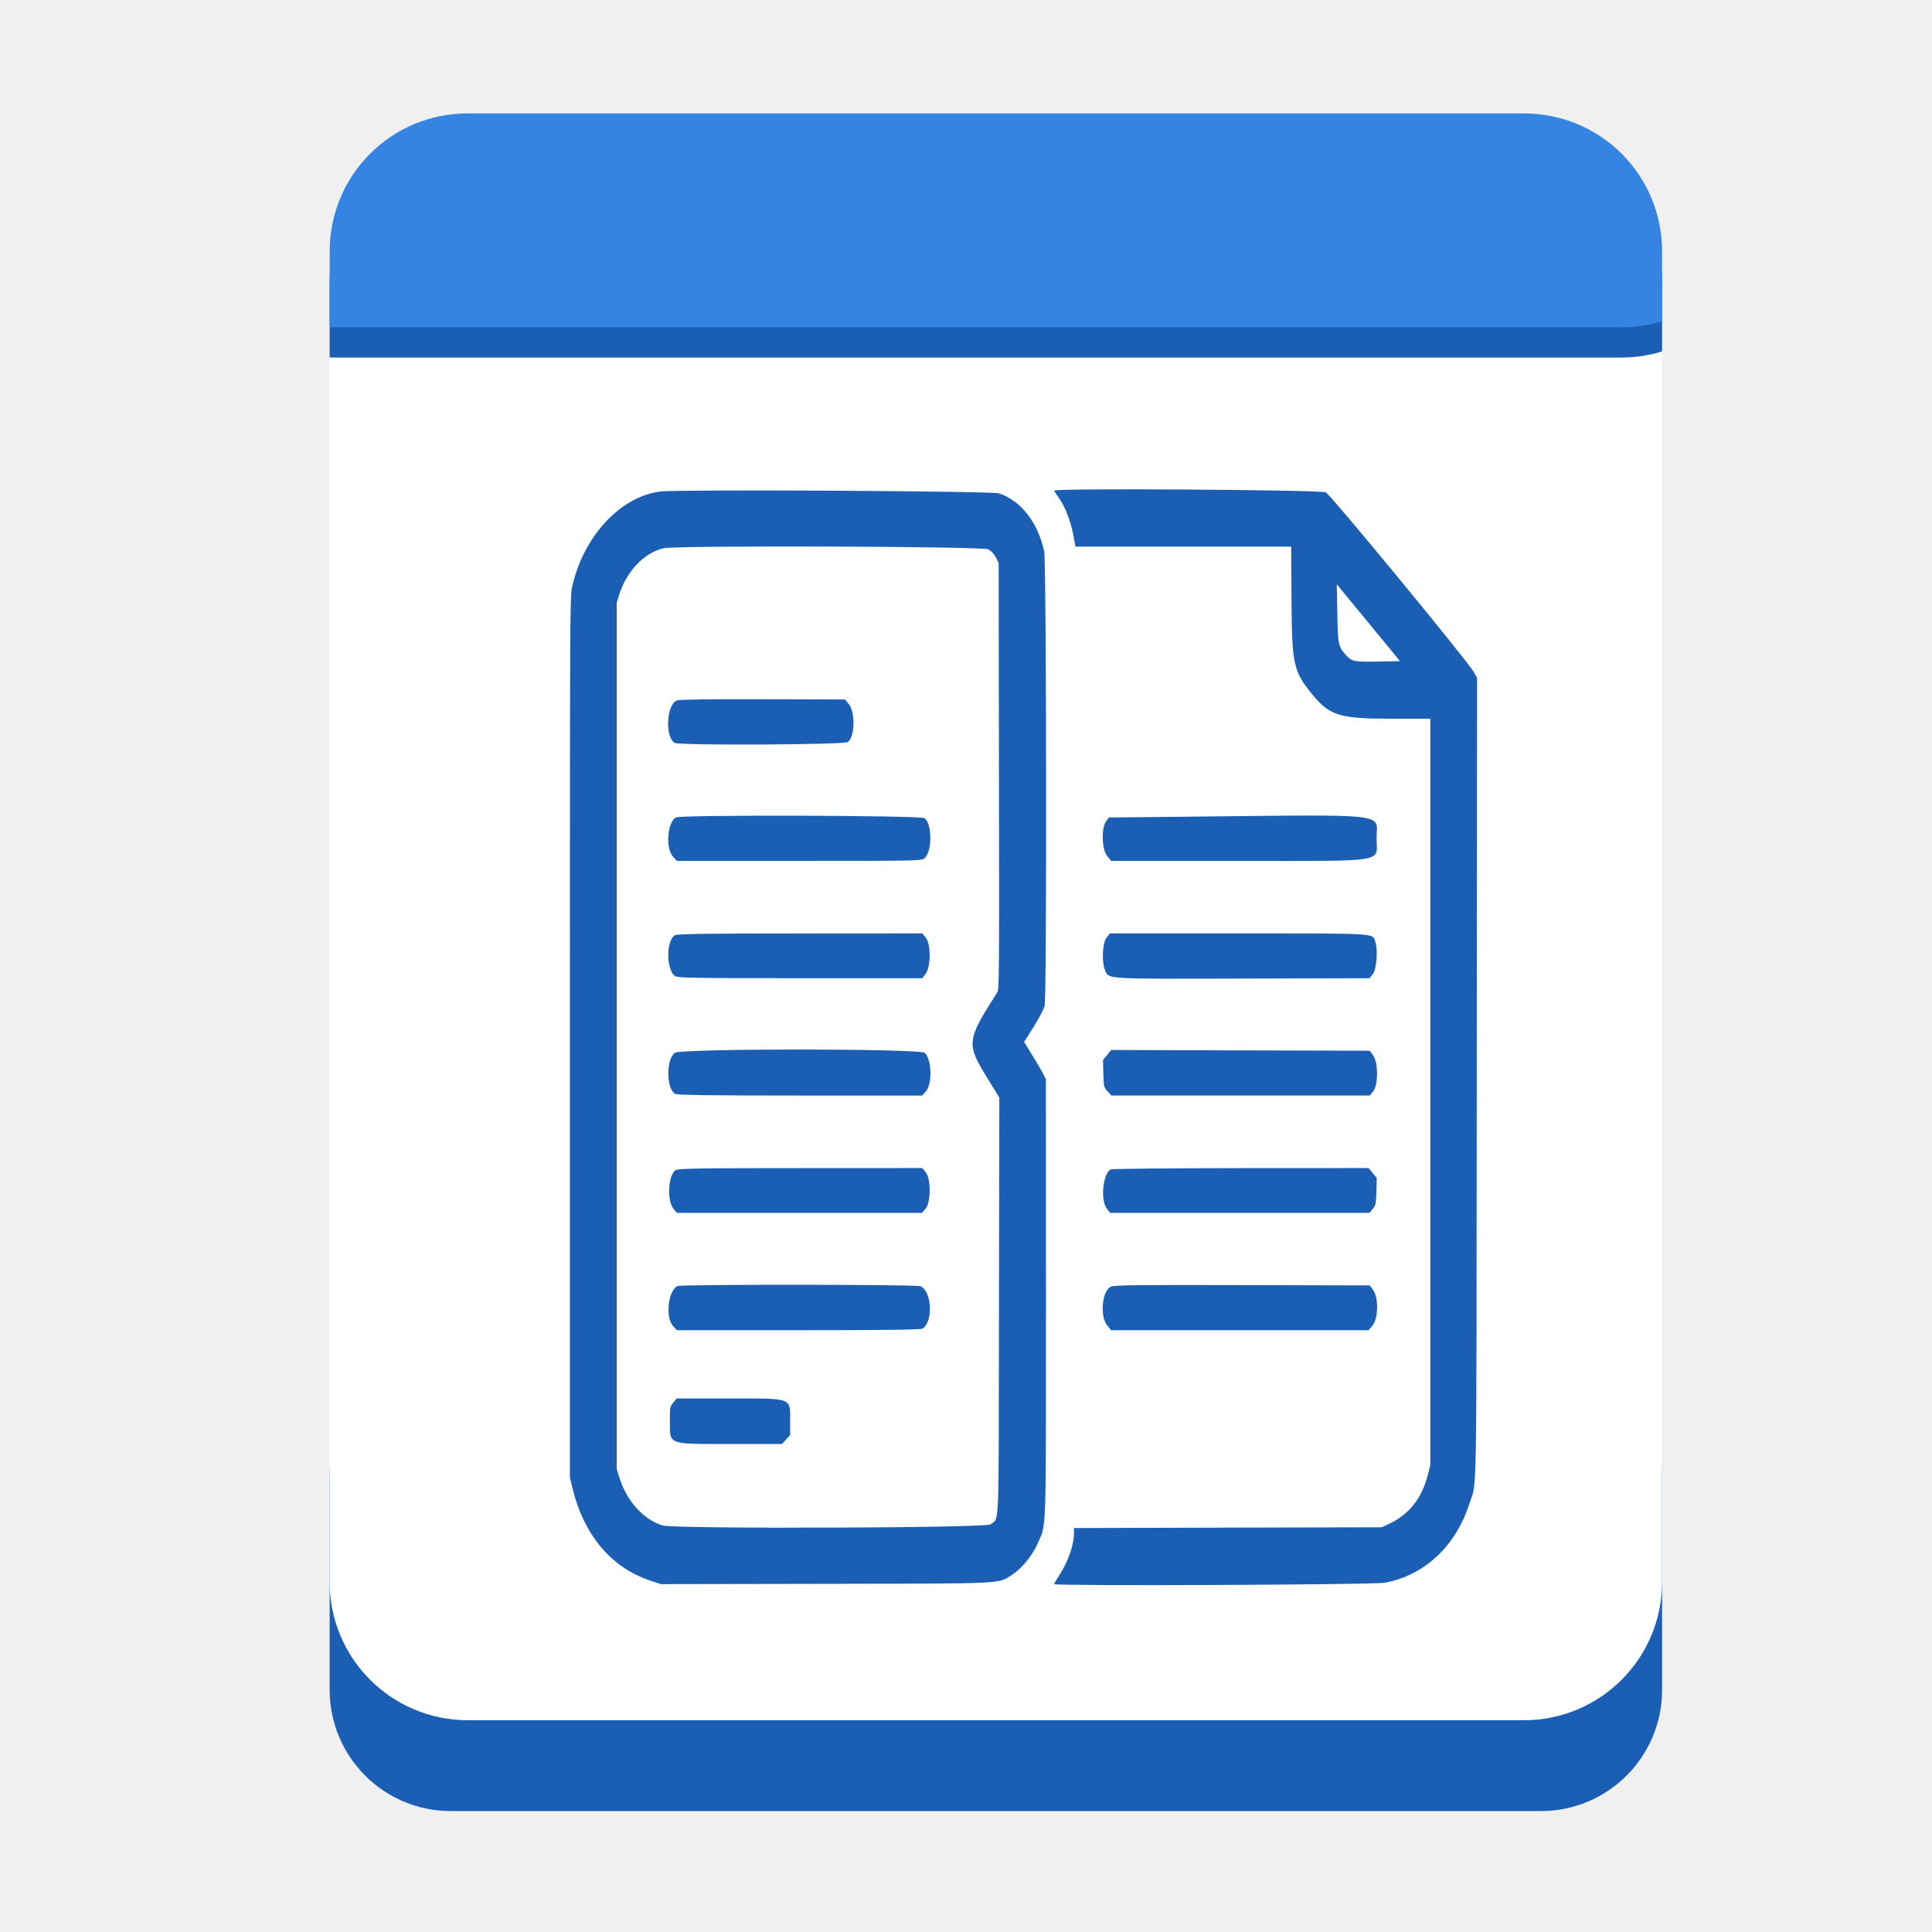
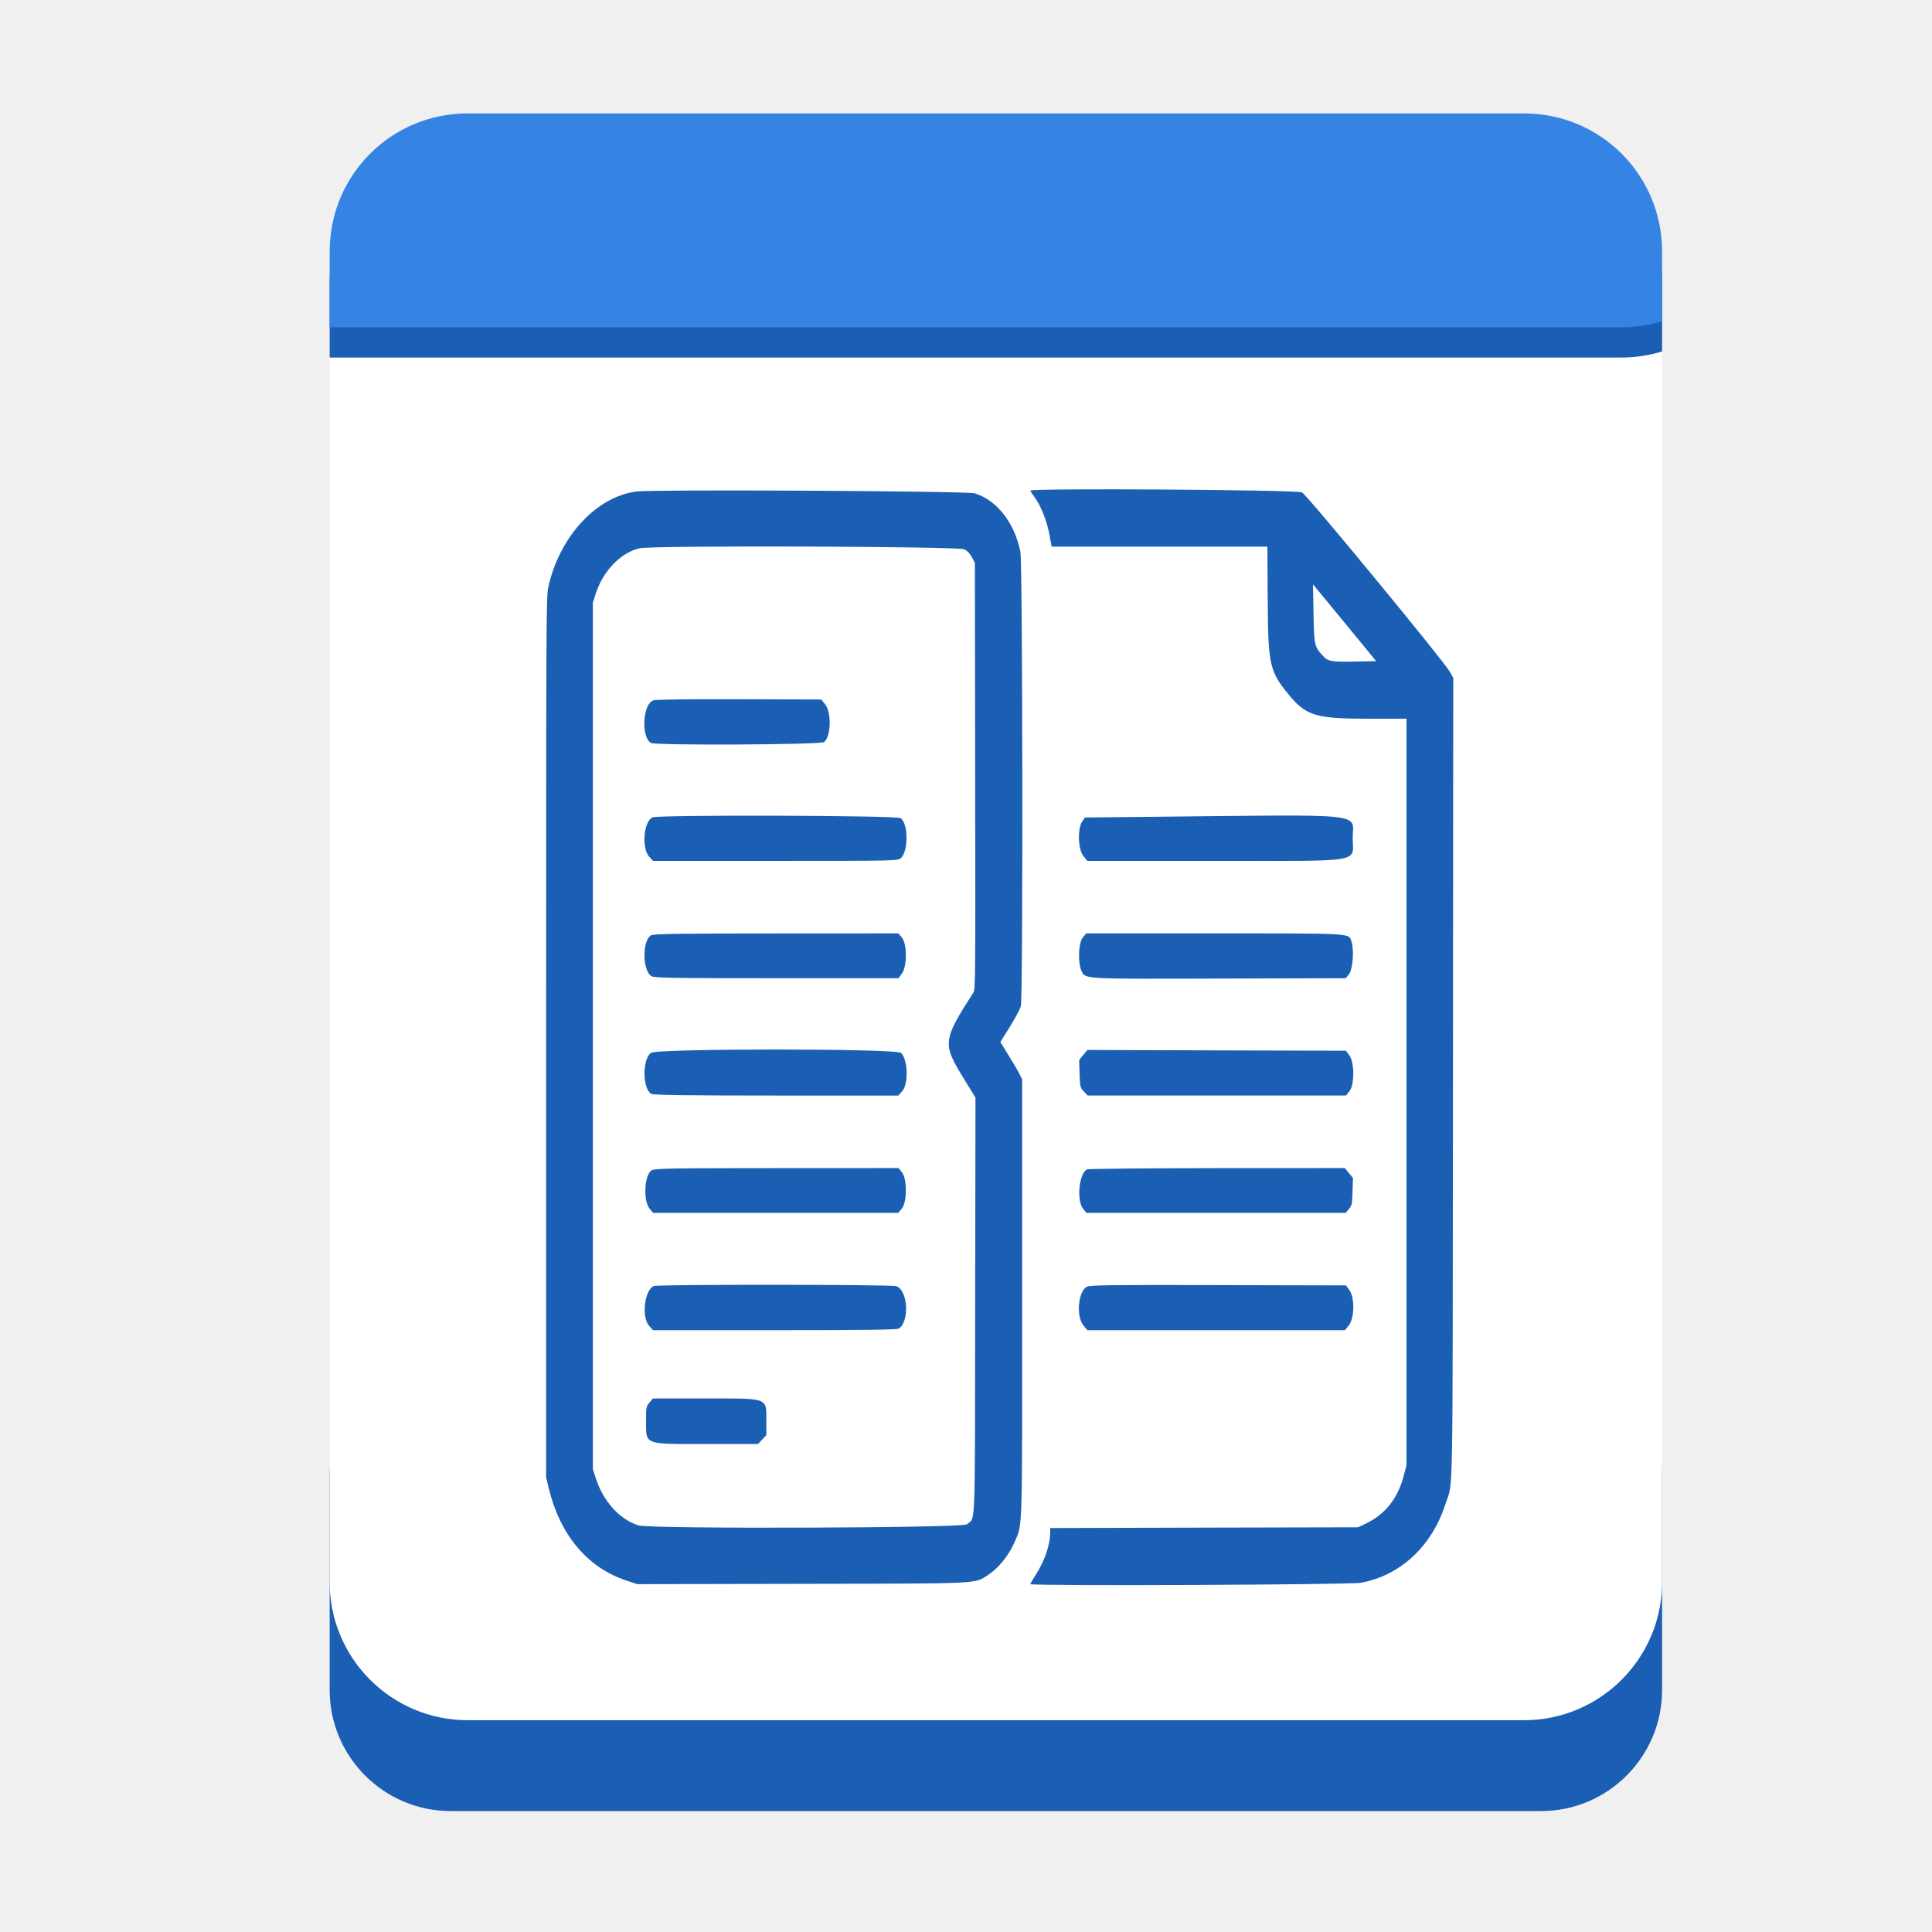
<svg xmlns="http://www.w3.org/2000/svg" height="128px" viewBox="0 0 128 128" width="128px">
  <path d="m 102.094 119.988 h -72.23 c -4.43 0 -8.023 -3.594 -8.023 -8.023 v -14.297 c 0 -4.43 3.594 -8.023 8.023 -8.023 h 72.23 c 4.43 0 8.023 3.594 8.023 8.023 v 14.297 c 0 4.43 -3.594 8.023 -8.023 8.023 z m 0 0" fill="#1a5fb4" />
  <path d="m 100.965 113.969 h -69.973 c -5.055 0 -9.152 -4.098 -9.152 -9.152 v -88.152 c 0 -5.055 4.098 -9.152 9.152 -9.152 h 69.973 c 5.055 0 9.152 4.098 9.152 9.152 v 88.152 c 0 5.055 -4.098 9.152 -9.152 9.152 z m 0 0" fill="#ffffff" />
  <path d="m 30.992 9.516 c -5.07 0 -9.152 4.082 -9.152 9.156 v 5.016 h 85.594 c 0.934 0 1.832 -0.145 2.684 -0.402 v -4.613 c 0 -5.074 -4.082 -9.156 -9.152 -9.156 z m 0 0" fill="#1a5fb4" />
  <path d="m 30.992 7.512 c -5.07 0 -9.152 4.082 -9.152 9.152 v 5.016 h 85.594 c 0.934 0 1.832 -0.141 2.684 -0.398 v -4.617 c 0 -5.07 -4.082 -9.152 -9.152 -9.152 z m 0 0" fill="#3584e4" />
-   <path d="m 43.754 32.562 c -2.656 0.324 -5.121 2.996 -5.852 6.336 c -0.141 0.637 -0.145 1.691 -0.145 29.824 v 29.164 l 0.184 0.754 c 0.742 3.051 2.551 5.207 5.086 6.059 l 0.766 0.254 l 10.984 -0.02 c 12.129 -0.023 11.32 0.016 12.305 -0.621 c 0.633 -0.41 1.34 -1.285 1.688 -2.098 c 0.562 -1.305 0.527 -0.18 0.527 -16.242 l -0.004 -14.469 l -0.16 -0.32 c -0.086 -0.18 -0.414 -0.734 -0.719 -1.238 l -0.562 -0.91 l 0.637 -1.016 c 0.348 -0.559 0.672 -1.176 0.719 -1.367 c 0.152 -0.609 0.121 -29.391 -0.027 -30.113 c -0.402 -1.922 -1.57 -3.41 -3.027 -3.855 c -0.504 -0.152 -21.219 -0.27 -22.398 -0.121 m 26.082 -0.059 c 0 0.027 0.145 0.25 0.316 0.488 c 0.41 0.566 0.797 1.574 0.961 2.492 l 0.133 0.73 h 14.297 l 0.02 3.508 c 0.031 4.328 0.121 4.746 1.379 6.285 c 1.148 1.406 1.797 1.609 5.234 1.609 h 2.582 v 49.461 l -0.18 0.699 c -0.398 1.52 -1.258 2.586 -2.574 3.195 l -0.457 0.215 l -10.199 0.023 l -10.195 0.027 v 0.305 c -0.004 0.785 -0.355 1.84 -0.914 2.727 c -0.223 0.348 -0.402 0.652 -0.402 0.684 c 0 0.133 21.172 0.047 21.902 -0.09 c 2.633 -0.488 4.703 -2.422 5.605 -5.23 c 0.516 -1.609 0.469 1.09 0.492 -28.23 l 0.02 -26.488 l -0.219 -0.395 c -0.387 -0.703 -9.449 -11.703 -9.801 -11.898 c -0.312 -0.172 -18 -0.289 -18 -0.117 m -4.363 3.891 c 0.195 0.105 0.387 0.312 0.504 0.539 l 0.184 0.363 l 0.02 14.121 c 0.02 13.363 0.016 14.133 -0.113 14.332 c -2.059 3.223 -2.074 3.387 -0.59 5.785 l 0.727 1.18 l -0.023 13.781 c -0.02 15.465 0.035 13.961 -0.551 14.496 c -0.273 0.246 -21.004 0.312 -21.758 0.07 c -1.281 -0.414 -2.352 -1.617 -2.848 -3.191 l -0.168 -0.547 v -57.387 l 0.168 -0.543 c 0.488 -1.551 1.656 -2.777 2.926 -3.07 c 0.84 -0.195 21.164 -0.129 21.523 0.07 m 25.898 7.434 c -1.664 0.031 -1.801 0.008 -2.195 -0.426 c -0.516 -0.57 -0.539 -0.672 -0.578 -2.789 l -0.035 -1.902 l 2.094 2.543 l 2.09 2.547 z m -46.516 2.574 c -0.695 0.246 -0.82 2.391 -0.168 2.816 c 0.273 0.18 11.262 0.125 11.488 -0.055 c 0.461 -0.371 0.5 -1.973 0.059 -2.512 l -0.254 -0.309 l -5.434 -0.016 c -3.332 -0.012 -5.535 0.016 -5.691 0.074 m -0.07 7.758 c -0.578 0.312 -0.711 2.047 -0.195 2.605 l 0.25 0.273 h 8.117 c 8.02 0 8.117 -0.004 8.312 -0.191 c 0.504 -0.48 0.48 -2.309 -0.031 -2.641 c -0.281 -0.184 -16.113 -0.23 -16.453 -0.047 m 33.309 -0.043 l -4.633 0.047 l -0.188 0.266 c -0.324 0.461 -0.277 1.855 0.078 2.289 l 0.262 0.32 h 8.48 c 10.008 0 9.105 0.152 9.105 -1.539 c 0 -1.66 1.188 -1.535 -13.105 -1.383 m -33.402 7.859 c -0.578 0.391 -0.551 2.312 0.035 2.699 c 0.184 0.117 1.348 0.137 8.297 0.137 h 8.082 l 0.227 -0.309 c 0.344 -0.469 0.344 -1.965 -0.004 -2.383 l -0.223 -0.277 l -8.113 0.004 c -6.586 0 -8.148 0.027 -8.301 0.129 m 28.621 0.141 c -0.293 0.359 -0.336 1.715 -0.074 2.242 c 0.258 0.512 0.086 0.504 9.129 0.477 l 8.363 -0.023 l 0.215 -0.262 c 0.25 -0.309 0.355 -1.609 0.172 -2.152 c -0.199 -0.586 0.289 -0.555 -9.055 -0.555 h -8.523 z m -28.609 7.641 c -0.586 0.434 -0.566 2.391 0.027 2.719 c 0.141 0.078 2.398 0.109 8.277 0.109 h 8.082 l 0.242 -0.266 c 0.445 -0.484 0.406 -2.113 -0.062 -2.559 c -0.312 -0.297 -16.168 -0.301 -16.566 -0.004 m 28.641 0.141 l -0.27 0.332 l 0.023 0.902 c 0.027 0.883 0.035 0.91 0.281 1.18 l 0.254 0.273 h 17.113 l 0.227 -0.277 c 0.344 -0.418 0.344 -1.914 0 -2.383 l -0.227 -0.309 l -8.566 -0.023 l -8.562 -0.027 z m -28.598 7.641 c -0.48 0.316 -0.57 2.008 -0.137 2.535 l 0.234 0.285 h 16.238 l 0.238 -0.277 c 0.355 -0.418 0.363 -1.984 0.008 -2.414 l -0.223 -0.277 l -8.074 0.004 c -6.977 0 -8.105 0.023 -8.285 0.141 m 28.844 -0.055 c -0.531 0.266 -0.703 2.062 -0.25 2.617 l 0.215 0.262 h 17.176 l 0.215 -0.262 c 0.199 -0.242 0.215 -0.324 0.242 -1.156 l 0.023 -0.895 l -0.539 -0.656 l -8.465 0.004 c -4.652 0.004 -8.531 0.043 -8.617 0.082 m -28.711 7.73 c -0.621 0.312 -0.812 2.078 -0.289 2.648 l 0.25 0.277 h 8.055 c 5.777 0 8.102 -0.031 8.223 -0.105 c 0.734 -0.461 0.613 -2.551 -0.164 -2.812 c -0.348 -0.117 -15.844 -0.125 -16.074 -0.008 m 28.699 0.047 c -0.574 0.305 -0.719 1.957 -0.227 2.559 l 0.262 0.32 h 17.059 l 0.262 -0.32 c 0.383 -0.465 0.402 -1.84 0.039 -2.34 l -0.227 -0.309 l -8.461 -0.02 c -7.098 -0.02 -8.504 0 -8.707 0.109 m -28.977 7.68 c -0.219 0.266 -0.227 0.301 -0.223 1.199 c 0.004 1.621 -0.211 1.539 3.996 1.539 h 3.426 l 0.547 -0.586 v -0.891 c 0 -1.625 0.23 -1.539 -4.066 -1.539 h -3.453 z" fill="#1a5fb4" fill-rule="evenodd" />
+   <path d="m 42.18 32.562 c -2.656 0.324 -5.125 2.996 -5.852 6.336 c -0.141 0.637 -0.145 1.691 -0.145 29.824 v 29.164 l 0.184 0.754 c 0.742 3.051 2.551 5.207 5.086 6.059 l 0.766 0.254 l 10.984 -0.02 c 12.129 -0.023 11.316 0.016 12.305 -0.621 c 0.633 -0.41 1.34 -1.285 1.688 -2.098 c 0.562 -1.305 0.527 -0.18 0.523 -16.242 v -14.469 l -0.16 -0.32 c -0.086 -0.18 -0.414 -0.734 -0.723 -1.238 l -0.559 -0.91 l 0.633 -1.016 c 0.352 -0.559 0.676 -1.176 0.723 -1.367 c 0.152 -0.609 0.121 -29.391 -0.031 -30.113 c -0.398 -1.922 -1.57 -3.41 -3.023 -3.855 c -0.508 -0.152 -21.219 -0.27 -22.398 -0.121 m 26.082 -0.059 c 0 0.027 0.141 0.25 0.316 0.488 c 0.406 0.566 0.797 1.574 0.961 2.492 l 0.133 0.73 h 14.293 l 0.023 3.508 c 0.027 4.328 0.121 4.746 1.379 6.285 c 1.148 1.406 1.797 1.609 5.234 1.609 h 2.582 v 49.461 l -0.184 0.699 c -0.395 1.52 -1.254 2.586 -2.57 3.195 l -0.457 0.215 l -10.199 0.023 l -10.195 0.027 v 0.305 c -0.004 0.785 -0.359 1.84 -0.918 2.727 c -0.219 0.348 -0.398 0.652 -0.398 0.684 c 0 0.133 21.172 0.047 21.902 -0.09 c 2.629 -0.488 4.703 -2.422 5.605 -5.23 c 0.516 -1.609 0.469 1.09 0.492 -28.23 l 0.02 -26.488 l -0.219 -0.395 c -0.387 -0.703 -9.449 -11.703 -9.801 -11.898 c -0.312 -0.172 -18 -0.289 -18 -0.117 m -4.363 3.891 c 0.195 0.105 0.387 0.312 0.5 0.539 l 0.188 0.363 l 0.02 14.121 c 0.02 13.363 0.016 14.133 -0.113 14.332 c -2.059 3.223 -2.074 3.387 -0.594 5.785 l 0.727 1.18 l -0.02 13.781 c -0.02 15.465 0.035 13.961 -0.551 14.496 c -0.273 0.246 -21.004 0.312 -21.758 0.07 c -1.281 -0.414 -2.352 -1.617 -2.848 -3.191 l -0.172 -0.547 v -57.387 l 0.172 -0.543 c 0.484 -1.551 1.656 -2.777 2.926 -3.07 c 0.84 -0.195 21.164 -0.129 21.523 0.07 m 25.898 7.434 c -1.664 0.031 -1.801 0.008 -2.195 -0.426 c -0.516 -0.57 -0.539 -0.672 -0.578 -2.789 l -0.035 -1.902 l 2.094 2.543 l 2.09 2.547 z m -46.516 2.574 c -0.695 0.246 -0.82 2.391 -0.168 2.816 c 0.27 0.18 11.262 0.125 11.488 -0.055 c 0.461 -0.371 0.5 -1.973 0.059 -2.512 l -0.254 -0.309 l -5.434 -0.016 c -3.336 -0.012 -5.535 0.016 -5.691 0.074 m -0.07 7.758 c -0.578 0.312 -0.711 2.047 -0.195 2.605 l 0.25 0.273 h 8.117 c 8.016 0 8.117 -0.004 8.312 -0.191 c 0.5 -0.48 0.48 -2.309 -0.031 -2.641 c -0.281 -0.184 -16.113 -0.23 -16.453 -0.047 m 33.309 -0.043 l -4.633 0.047 l -0.188 0.266 c -0.324 0.461 -0.277 1.855 0.078 2.289 l 0.262 0.32 h 8.48 c 10.008 0 9.102 0.152 9.102 -1.539 c 0 -1.66 1.191 -1.535 -13.102 -1.383 m -33.402 7.859 c -0.578 0.391 -0.555 2.312 0.035 2.699 c 0.184 0.117 1.344 0.137 8.297 0.137 h 8.082 l 0.223 -0.309 c 0.348 -0.469 0.348 -1.965 0 -2.383 l -0.227 -0.277 l -8.109 0.004 c -6.586 0 -8.148 0.027 -8.301 0.129 m 28.621 0.141 c -0.293 0.359 -0.34 1.715 -0.074 2.242 c 0.258 0.512 0.086 0.504 9.129 0.477 l 8.363 -0.023 l 0.215 -0.262 c 0.25 -0.309 0.355 -1.609 0.172 -2.152 c -0.199 -0.586 0.289 -0.555 -9.055 -0.555 h -8.523 z m -28.609 7.641 c -0.586 0.434 -0.566 2.391 0.027 2.719 c 0.141 0.078 2.395 0.109 8.277 0.109 h 8.082 l 0.242 -0.266 c 0.445 -0.484 0.406 -2.113 -0.062 -2.559 c -0.312 -0.297 -16.168 -0.301 -16.566 -0.004 m 28.641 0.141 l -0.273 0.332 l 0.027 0.902 c 0.027 0.883 0.035 0.91 0.281 1.18 l 0.254 0.273 h 17.113 l 0.227 -0.277 c 0.344 -0.418 0.344 -1.914 0 -2.383 l -0.227 -0.309 l -8.566 -0.023 l -8.562 -0.027 z m -28.602 7.641 c -0.477 0.316 -0.566 2.008 -0.133 2.535 l 0.234 0.285 h 16.238 l 0.238 -0.277 c 0.355 -0.418 0.363 -1.984 0.008 -2.414 l -0.227 -0.277 l -8.074 0.004 c -6.973 0 -8.102 0.023 -8.285 0.141 m 28.848 -0.055 c -0.531 0.266 -0.703 2.062 -0.25 2.617 l 0.215 0.262 h 17.176 l 0.215 -0.262 c 0.199 -0.242 0.215 -0.324 0.238 -1.156 l 0.027 -0.895 l -0.539 -0.656 l -8.465 0.004 c -4.652 0.004 -8.531 0.043 -8.617 0.082 m -28.711 7.73 c -0.621 0.312 -0.812 2.078 -0.289 2.648 l 0.25 0.277 h 8.055 c 5.777 0 8.102 -0.031 8.223 -0.105 c 0.734 -0.461 0.613 -2.551 -0.164 -2.812 c -0.348 -0.117 -15.844 -0.125 -16.074 -0.008 m 28.695 0.047 c -0.57 0.305 -0.715 1.957 -0.223 2.559 l 0.262 0.32 h 17.059 l 0.262 -0.32 c 0.383 -0.465 0.402 -1.84 0.039 -2.34 l -0.227 -0.309 l -8.461 -0.02 c -7.098 -0.02 -8.504 0 -8.711 0.109 m -28.973 7.68 c -0.219 0.266 -0.227 0.301 -0.223 1.199 c 0.004 1.621 -0.211 1.539 3.996 1.539 h 3.422 l 0.273 -0.293 l 0.277 -0.293 v -0.891 c 0 -1.625 0.23 -1.539 -4.066 -1.539 h -3.453 z" fill="#1a5fb4" fill-rule="evenodd" />
</svg>
